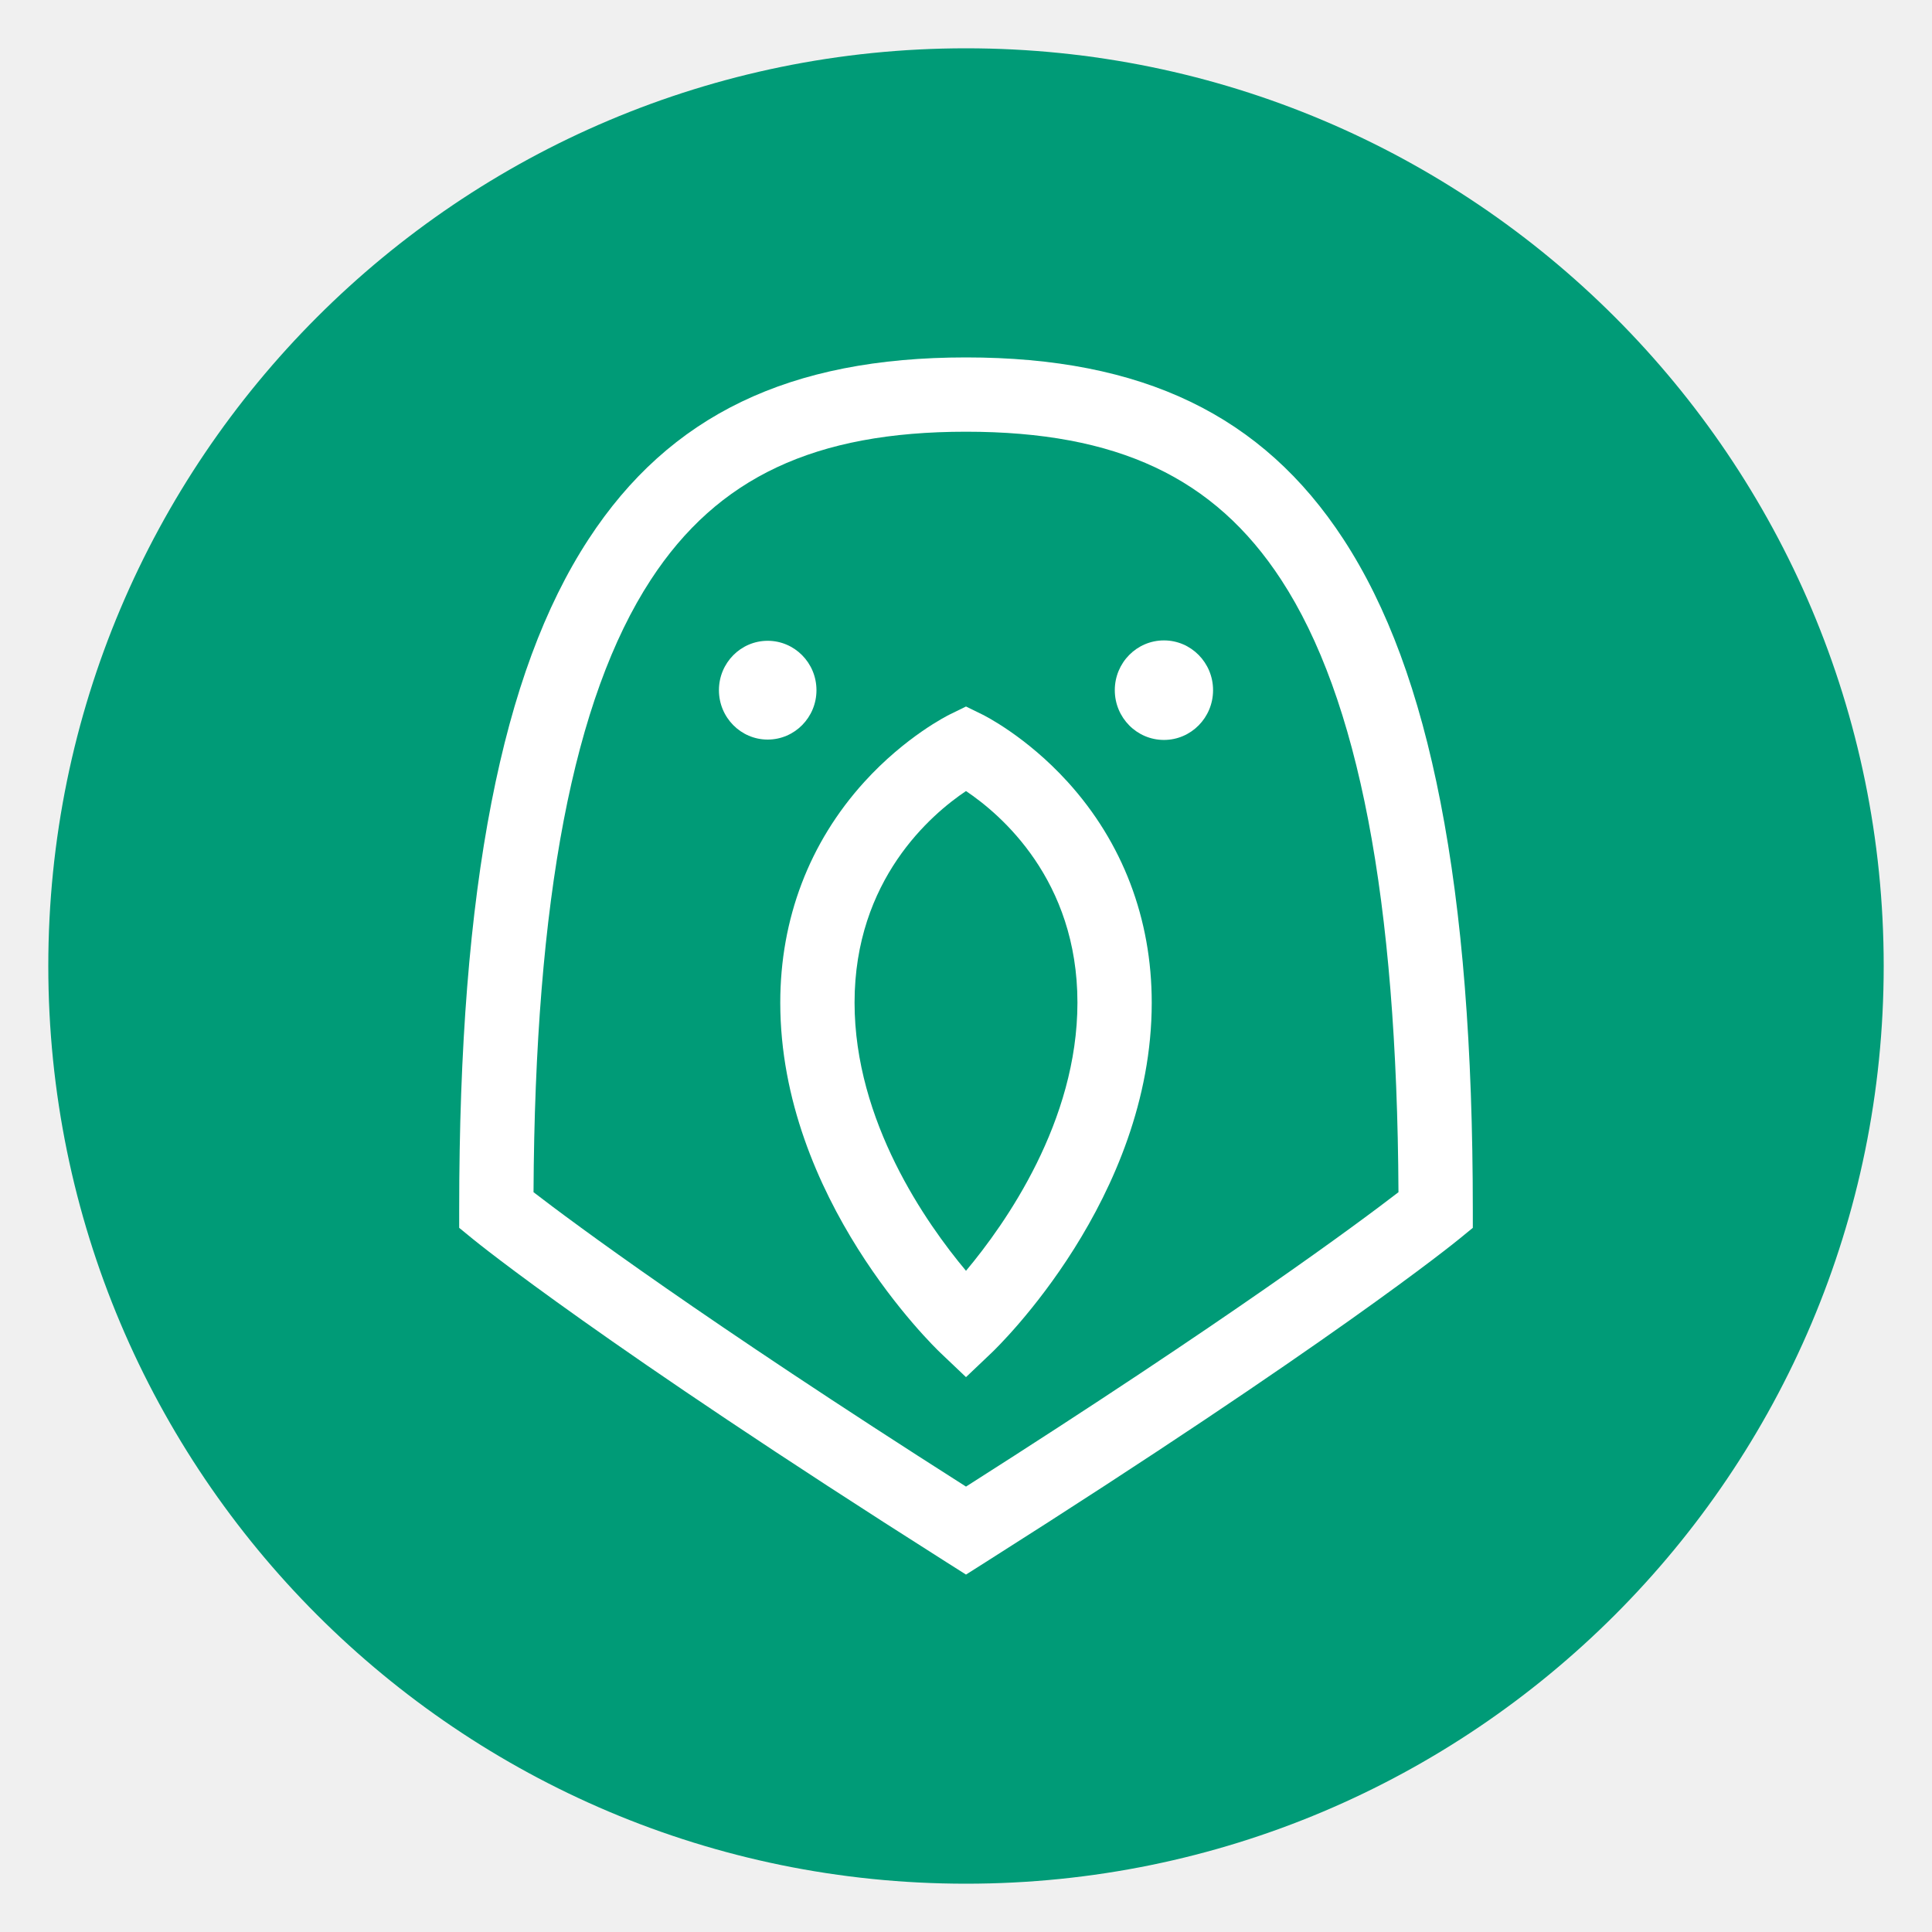
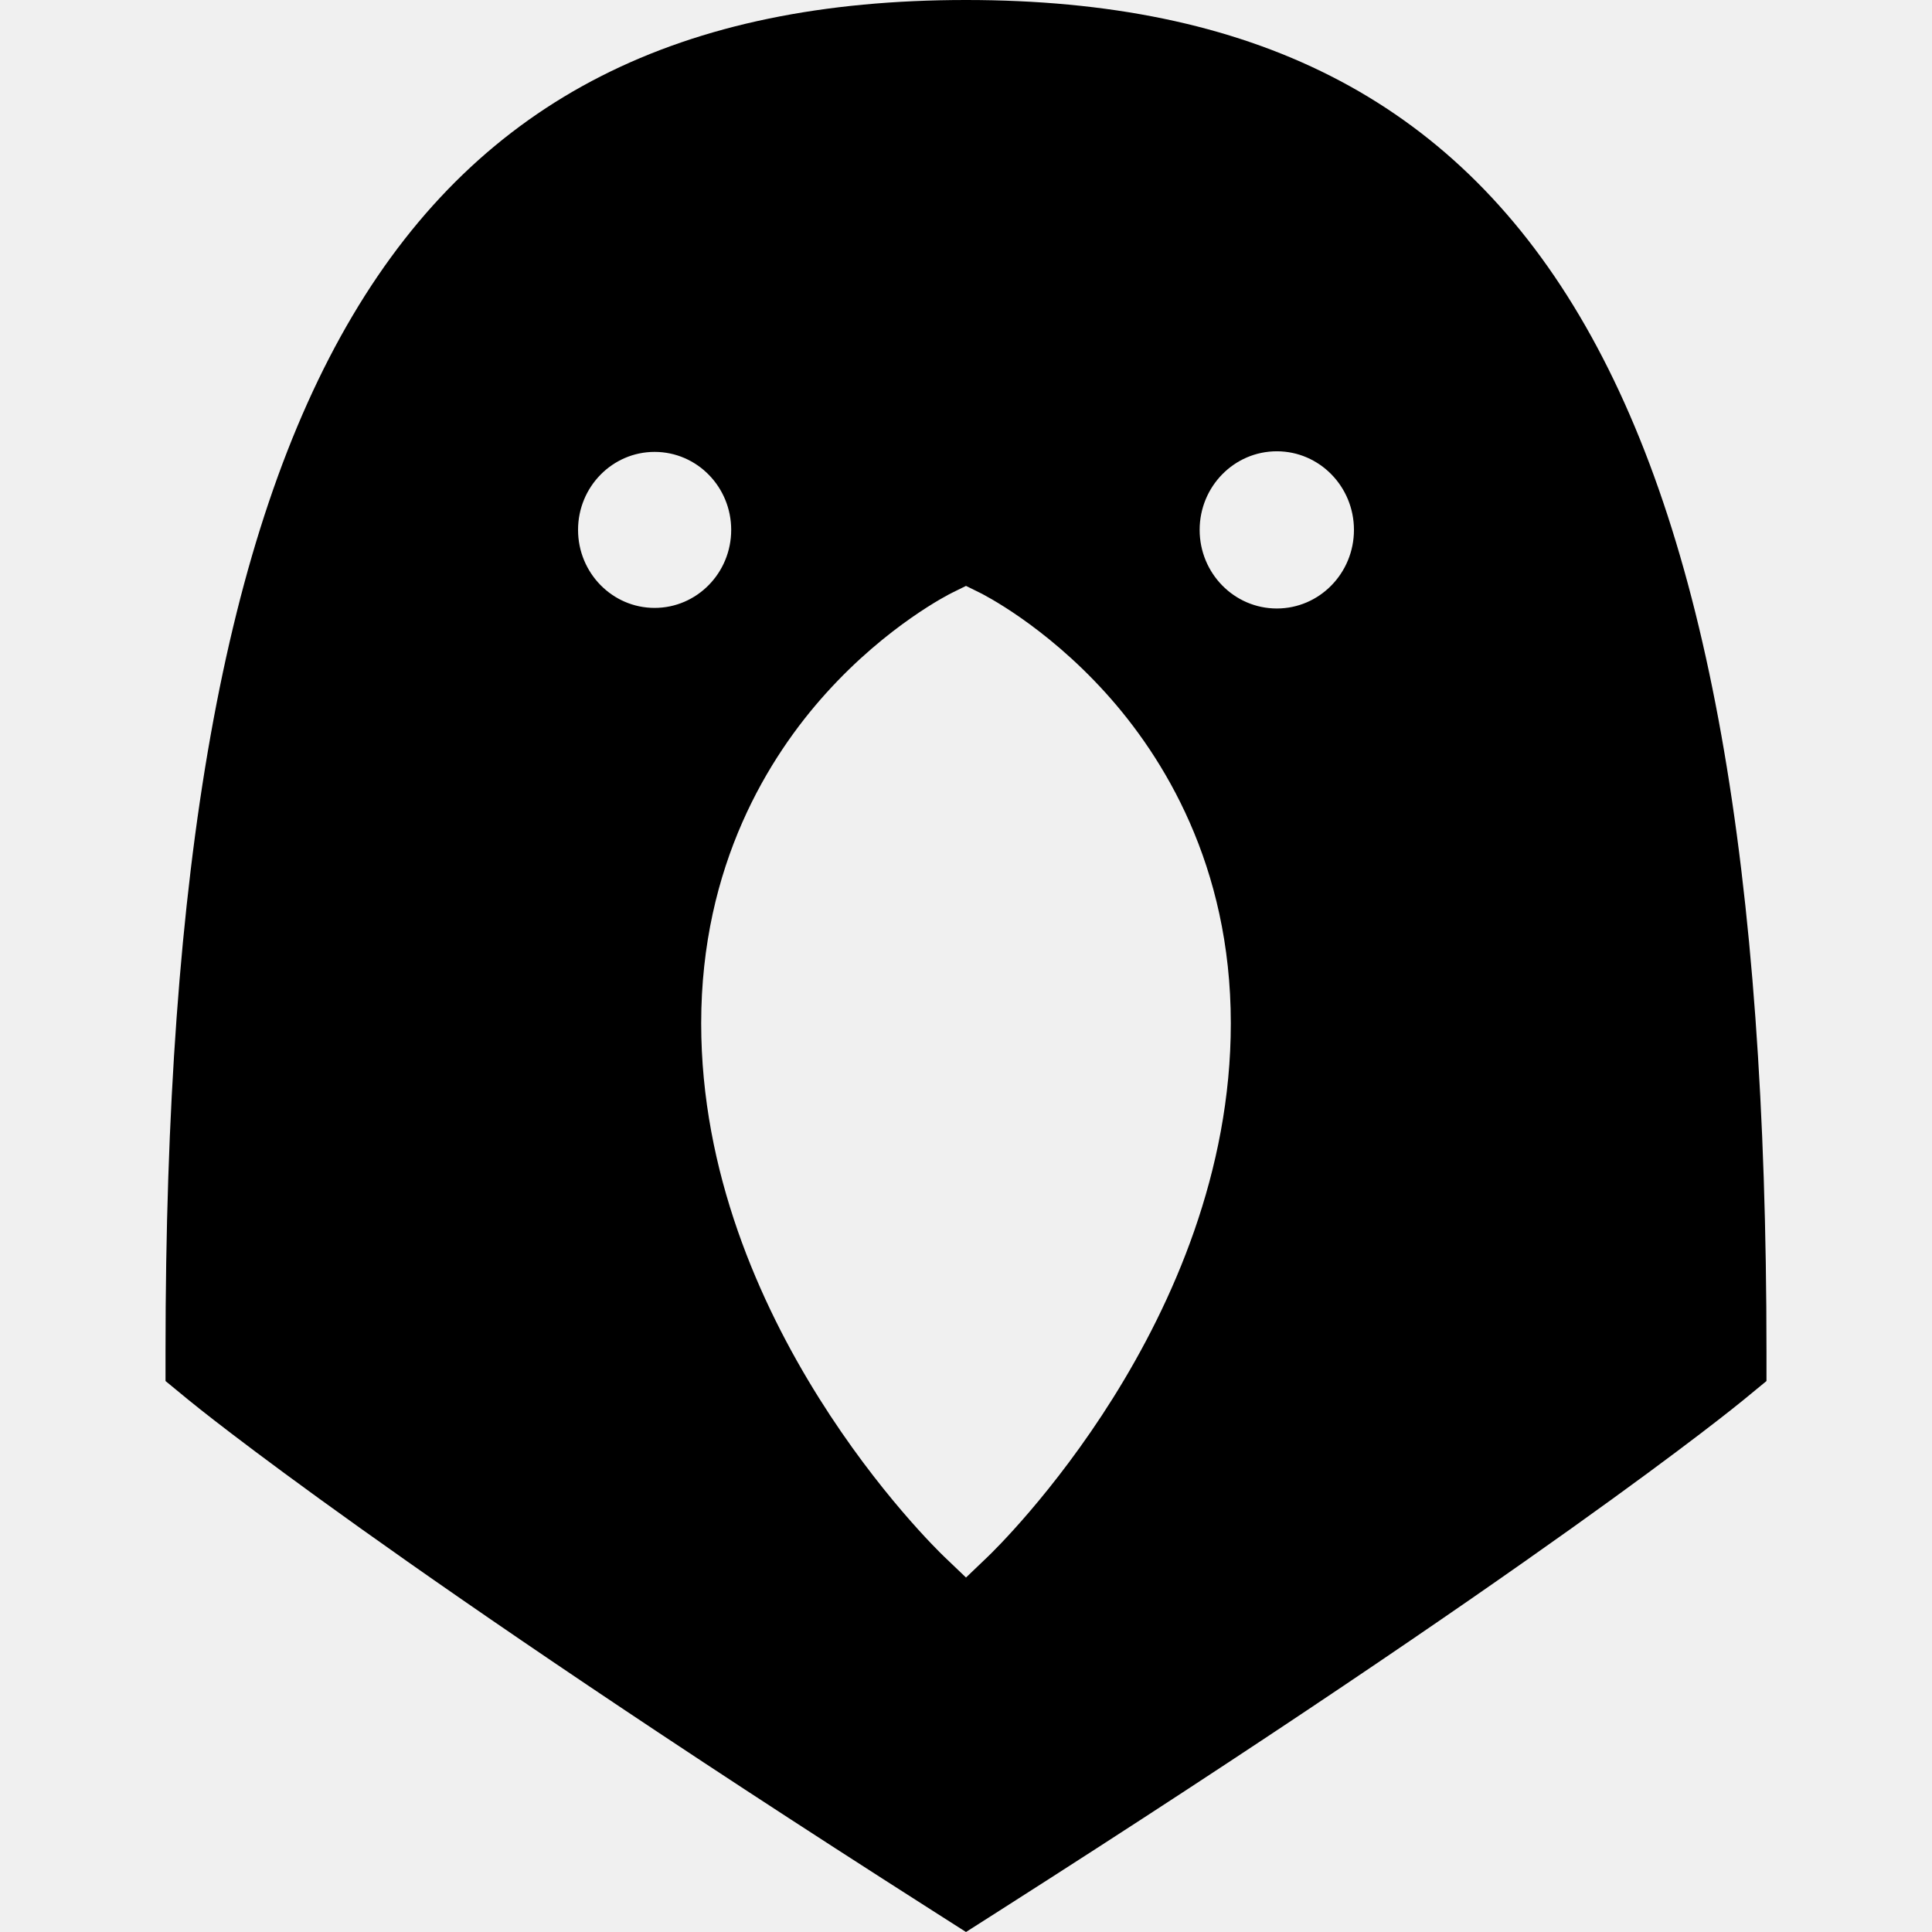
- <svg xmlns="http://www.w3.org/2000/svg" height="512px" width="512px" xml:space="preserve" style="enable-background:new 0 0 512 512;" viewBox="0 0 512 512" y="0px" x="0px" id="Layer_1" version="1.1">
-   <defs id="defs59" />
-   <g id="layer1">
-     <circle style="opacity:1;fill:#009b77;fill-opacity:1;stroke:none;stroke-width:4.832;stroke-linecap:round;stroke-linejoin:round;stroke-miterlimit:4;stroke-dasharray:none;stroke-opacity:1" id="path4539" cx="256" cy="256" r="243.2" />
-   </g>
-   <g id="g6" transform="matrix(0.63,0,0,0.63,94.72,94.72)">
-     <g id="g4">
-       <path d="M 455.611,187.151 C 446.617,140.987 433.248,104.769 414.742,76.428 380.693,24.286 330.252,0 256,0 181.748,0 131.306,24.286 97.256,76.428 78.749,104.769 65.381,140.987 56.387,187.151 47.25,234.051 42.808,290.177 42.808,358.734 v 7.406 l 5.732,4.689 c 2.142,1.752 54.122,43.967 199.093,135.868 L 256,512 l 8.366,-5.303 C 409.338,414.797 461.317,372.581 463.46,370.83 l 5.732,-4.689 v -7.406 C 469.191,290.178 464.749,234.052 455.611,187.151 Z M 256,474.988 C 144.886,404.262 90.707,363.956 74.079,351.148 74.71,227.692 90.869,143.365 123.423,93.515 151.542,50.455 192.43,31.252 256,31.252 c 63.569,0 104.457,19.203 132.577,62.263 32.553,49.85 48.712,134.177 49.343,257.633 -16.636,12.813 -70.814,53.12 -181.92,123.84 z" id="path2" style="fill:#ffffff" />
+ <svg xmlns="http://www.w3.org/2000/svg" version="1.1" id="Layer_1" x="0px" y="0px" viewBox="0 0 512.001 512.001" xml:space="preserve" style="enable-background:new 0 0 512.001 512.001;">
+   <defs id="defs41" />
+   <g id="g6" style="fill:#000000;fill-opacity:1">
+     <g id="g4" style="fill:#000000;fill-opacity:1">
+       <path d="M 256.001,0 C 105.327,0 43.866,103.75 43.866,358.104 v 7.883 l 6.087,5.008 c 2.121,1.745 53.599,43.797 197.072,135.282 l 8.975,5.724 8.975,-5.724 C 408.448,414.792 459.927,372.741 462.047,370.995 l 6.088,-5.008 v -7.883 C 468.137,103.75 406.677,0 256.001,0 Z m -102.81,140.426 c 0,-11.42 9.102,-20.67 20.286,-20.67 11.199,0 20.298,9.249 20.298,20.67 0,11.419 -9.1,20.676 -20.298,20.676 -11.184,0 -20.286,-9.257 -20.286,-20.676 z m 108.58,272.118 -5.77,5.518 -5.77,-5.518 c -2.63,-2.515 -64.409,-62.511 -64.409,-141.335 0,-41.996 17.98,-70.745 33.064,-87.469 16.343,-18.117 32.735,-26.311 33.425,-26.65 l 3.69,-1.819 3.69,1.819 c 0.689,0.341 17.082,8.533 33.424,26.65 15.084,16.722 33.064,45.472 33.064,87.469 0.001,78.823 -61.778,138.819 -64.408,141.335 z m 76.602,-251.288 c -11.292,0 -20.453,-9.326 -20.453,-20.83 0,-11.504 9.16,-20.83 20.453,-20.83 11.279,0 20.439,9.326 20.439,20.83 0,11.504 -9.161,20.83 -20.439,20.83 z" id="path2" style="fill:#000000;fill-opacity:1" />
    </g>
  </g>
-   <g id="g12" transform="matrix(0.63,0,0,0.63,94.72,94.72)">
-     <g id="g10">
-       <path d="m 298.823,178.621 c -17.436,-19.217 -35.202,-28.043 -35.95,-28.41 l -6.873,-3.366 -6.874,3.367 c -0.748,0.367 -18.513,9.192 -35.95,28.41 -23.097,25.456 -35.305,57.54 -35.305,92.784 0,82.302 64.61,144.686 67.362,147.301 L 256,428.945 266.767,418.706 c 2.751,-2.616 67.362,-64.999 67.362,-147.301 -0.001,-35.243 -12.21,-67.328 -35.306,-92.784 z M 256,384.215 c -16.693,-19.923 -46.877,-62.858 -46.877,-112.809 0,-51.755 32.328,-79.248 46.873,-88.998 14.59,9.782 46.881,37.275 46.881,88.998 0,49.95 -30.184,92.886 -46.877,112.809 z" id="path8" style="fill:#ffffff" />
-     </g>
-   </g>
-   <g id="g18" transform="matrix(0.63,0,0,0.63,94.72,94.72)">
-     <g id="g16">
-       <path d="m 172.578,119.202 c -11.306,0 -20.507,9.295 -20.507,20.772 0,11.476 9.2,20.779 20.507,20.779 11.321,0 20.52,-9.304 20.52,-20.779 -0.001,-11.478 -9.199,-20.772 -20.52,-20.772 z" id="path14" style="fill:#ffffff" />
-     </g>
-   </g>
-   <g id="g24" transform="matrix(0.63,0,0,0.63,94.72,94.72)">
-     <g id="g22">
-       <path d="m 339.267,119.039 c -11.415,0 -20.675,9.372 -20.675,20.934 0,11.562 9.26,20.934 20.675,20.934 11.402,0 20.661,-9.372 20.661,-20.934 -10e-4,-11.562 -9.26,-20.934 -20.661,-20.934 z" id="path20" style="fill:#ffffff" />
-     </g>
-   </g>
+   <g id="g8" />
+   <g id="g10" />
+   <g id="g12" />
+   <g id="g14" />
+   <g id="g16" />
+   <g id="g18" />
+   <g id="g20" />
+   <g id="g22" />
+   <g id="g24" />
+   <g id="g26" />
+   <g id="g28" />
+   <g id="g30" />
+   <g id="g32" />
+   <g id="g34" />
+   <g id="g36" />
</svg>
